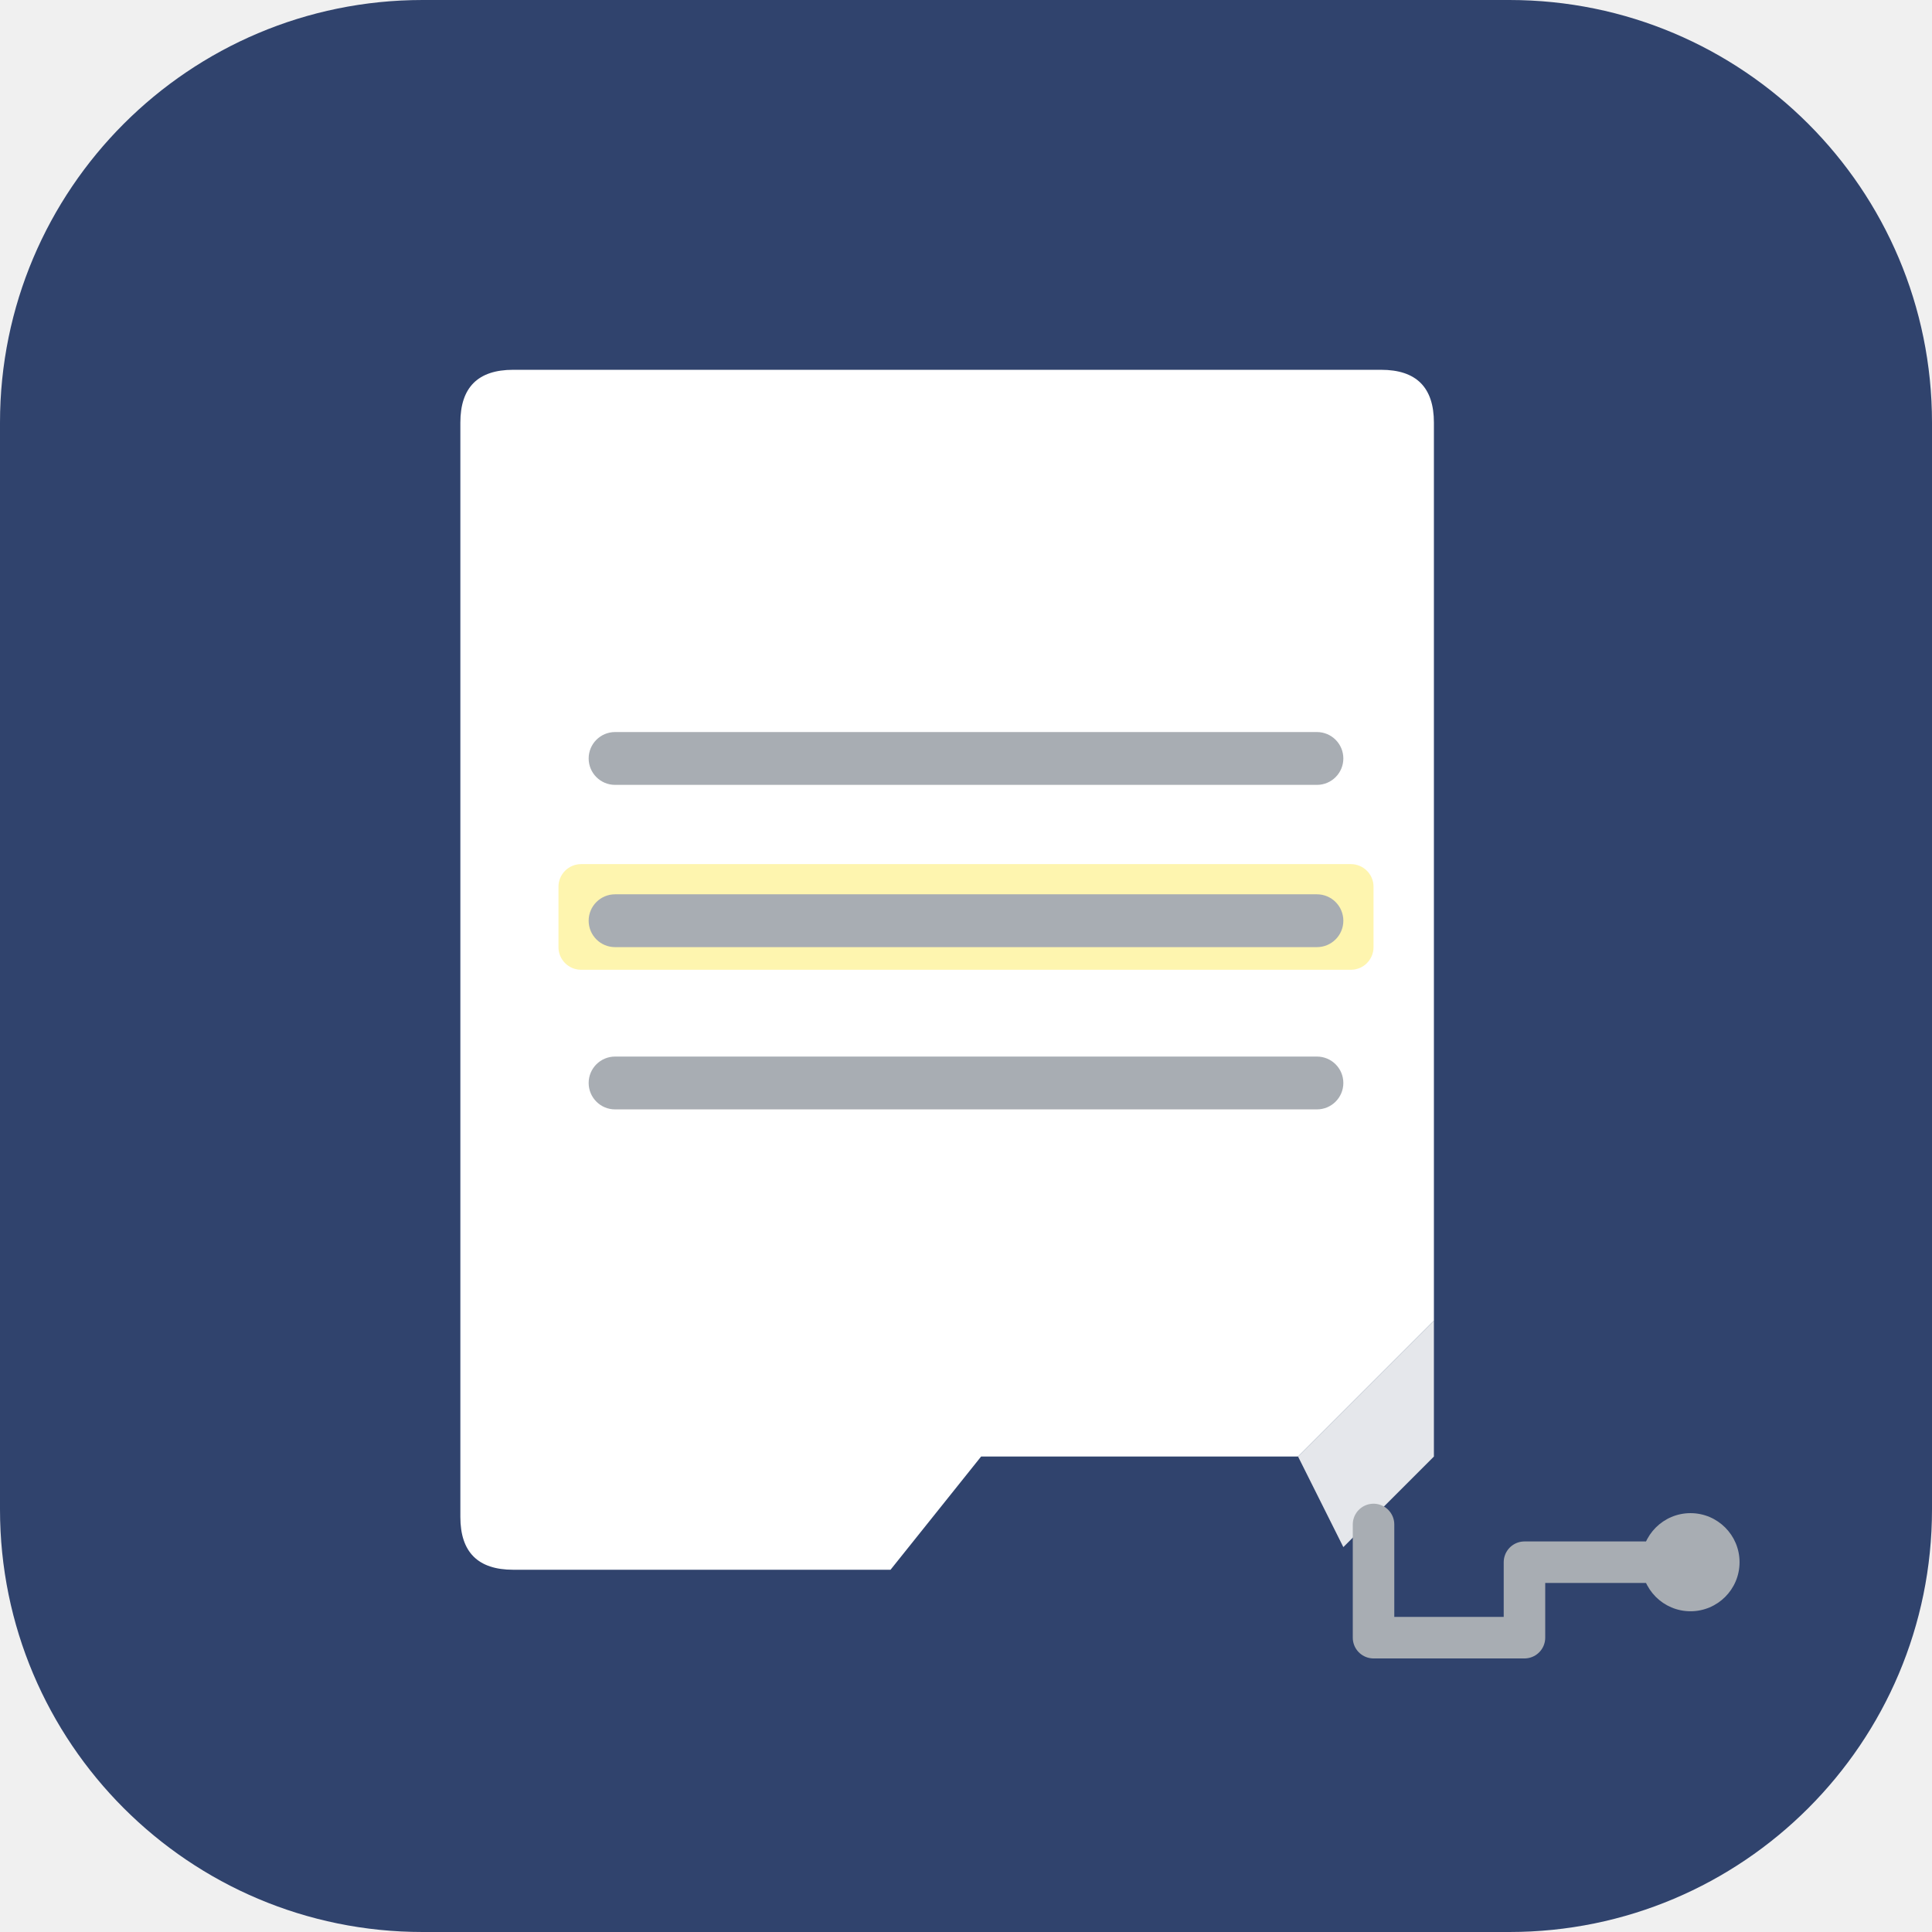
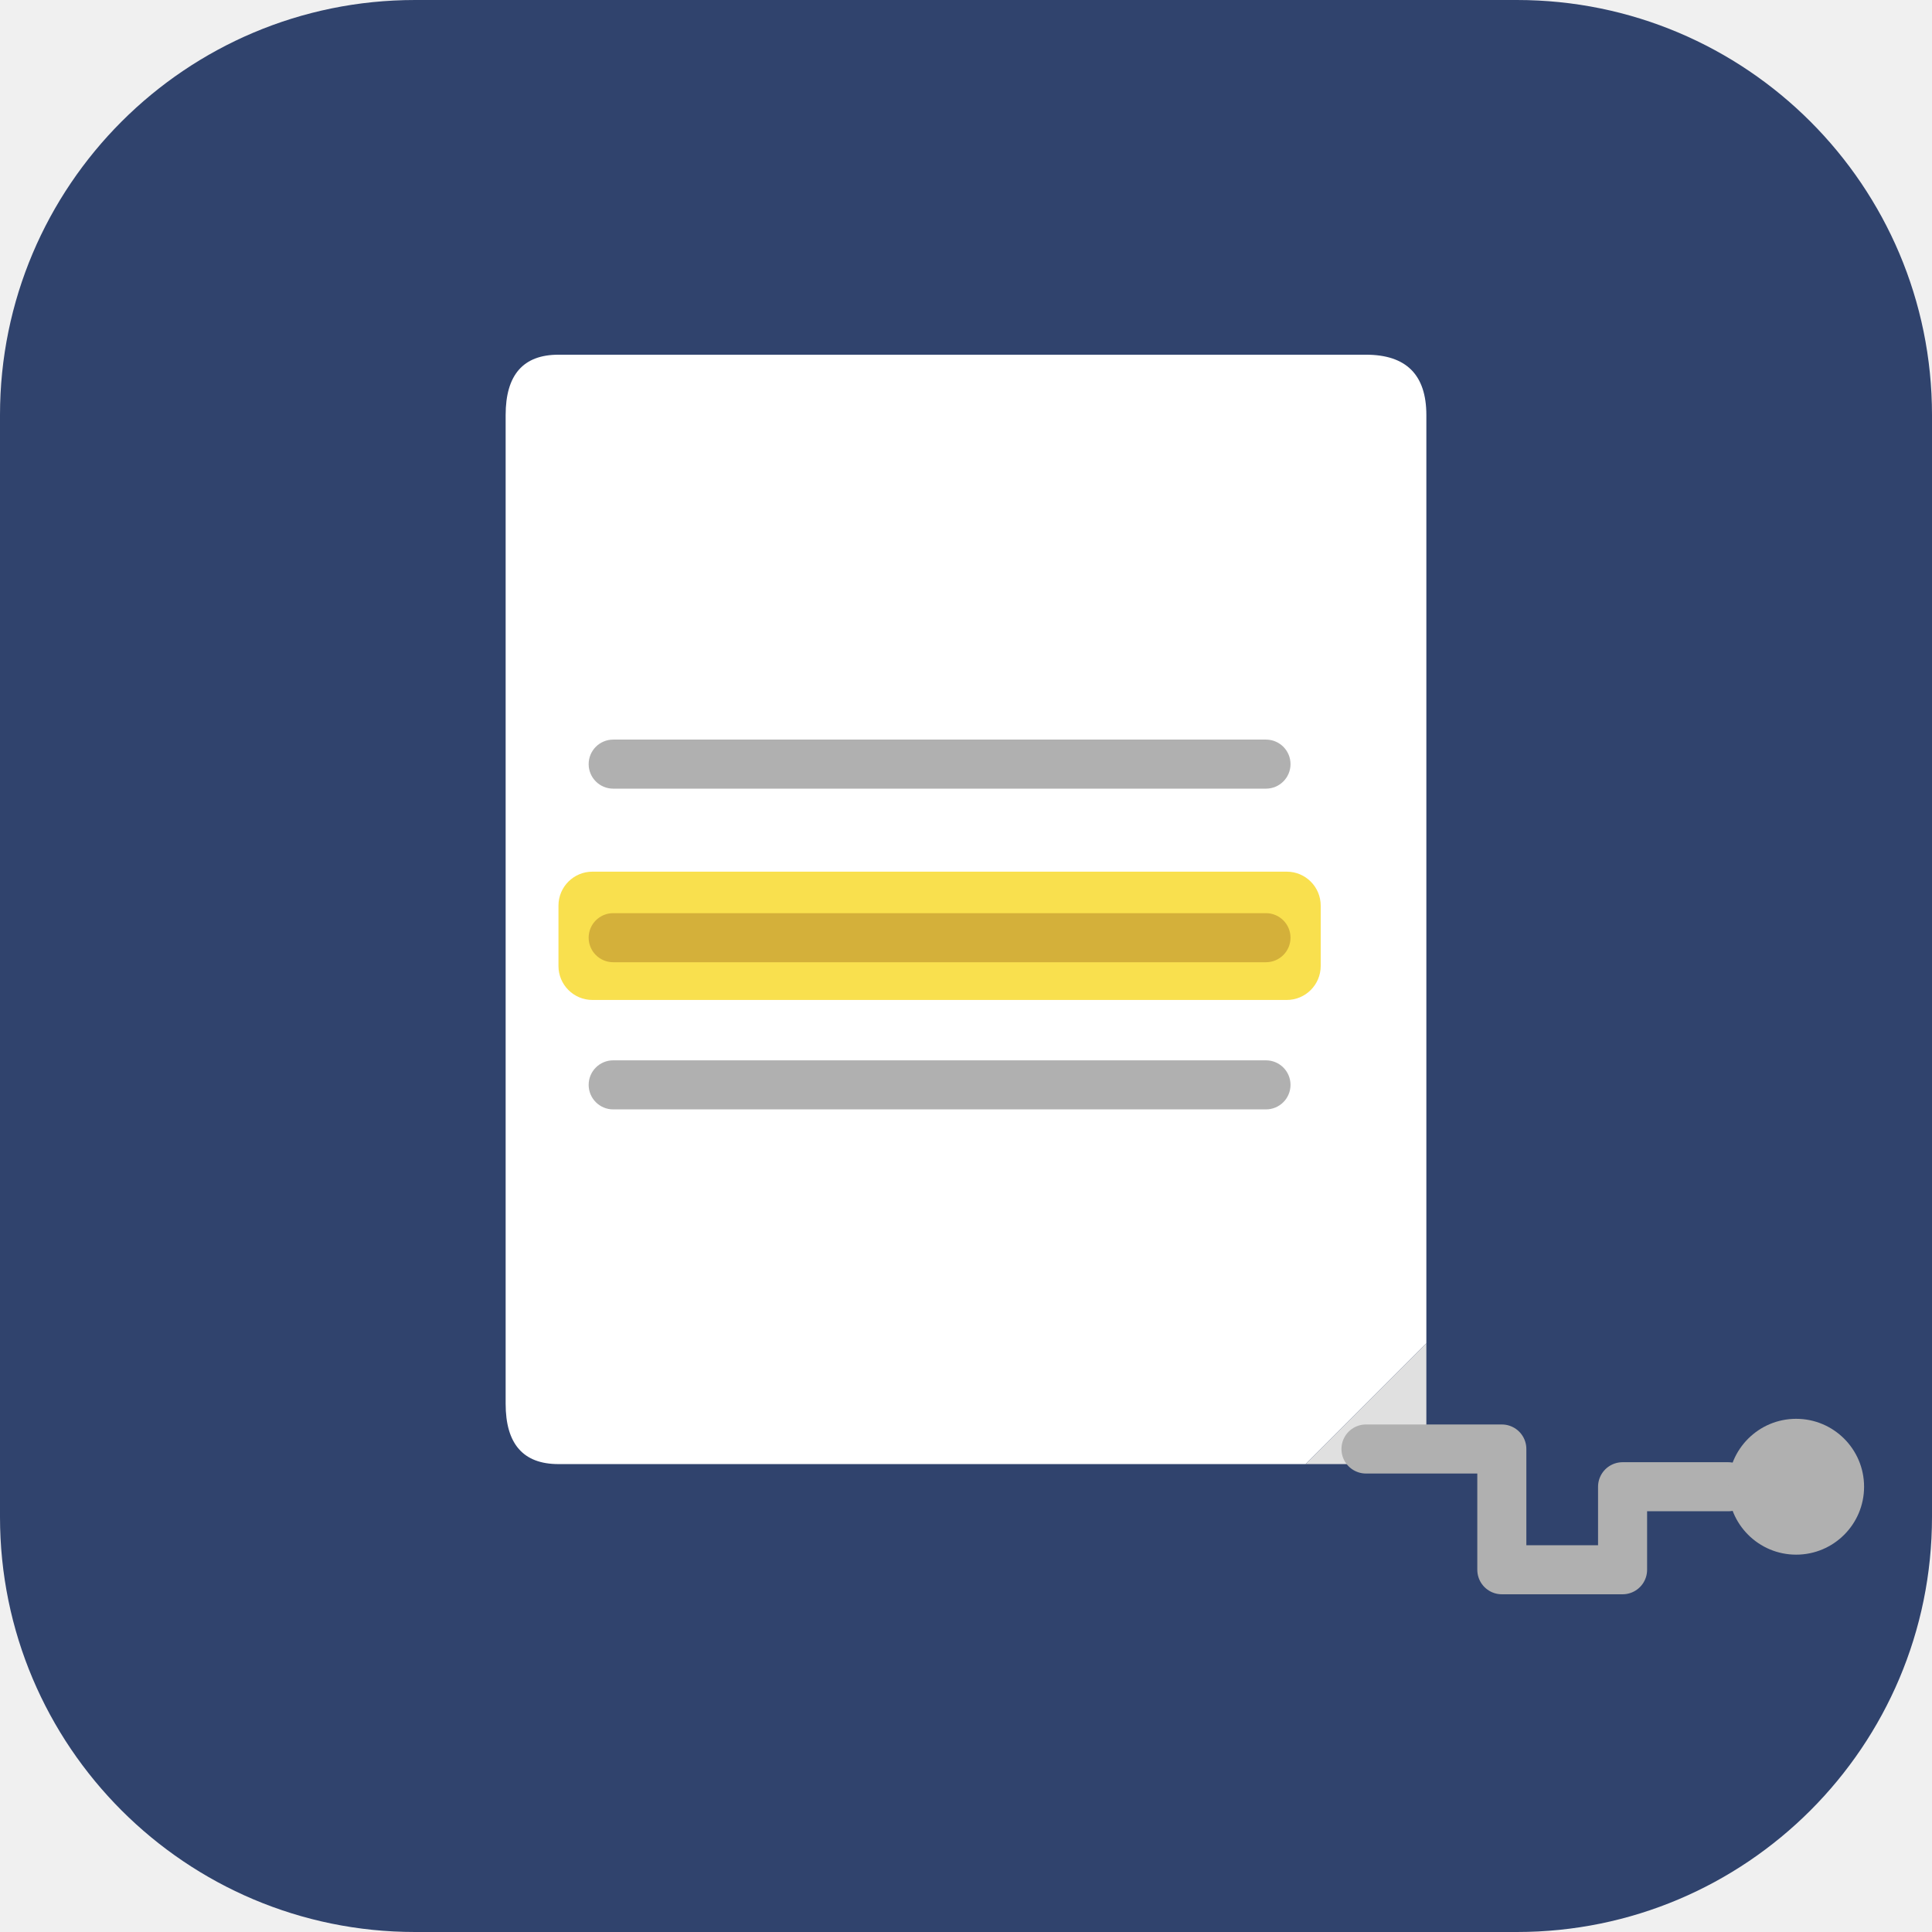
<svg xmlns="http://www.w3.org/2000/svg" width="1024" height="1024" viewBox="0 0 1024 1024" fill="none">
  <defs>
-     <clipPath id="page-clip">
-       <path d="M 272 196            H 732            Q 760 196 760 224            V 756            Q 760 784 732 784            H 520            L 472 832            H 272            Q 244 832 244 804            V 224            Q 244 196 272 196 Z" />
+     <clipPath id="page-interior">
+       <path d="M 296 188            H 724            Q 756 188 756 220            V 712            L 692 776            H 296            Q 268 776 268 744            V 220            Q 268 188 296 188            Z" />
    </clipPath>
  </defs>
-   <rect width="1024" height="1024" rx="224" fill="#30436d" />
-   <path fill="#ffffff" d="M 272 196        H 732        Q 760 196 760 224        V 700        L 688 772        H 520        L 472 832        H 272        Q 244 832 244 804        V 224        Q 244 196 272 196 Z" />
-   <path fill="#e5e7eb" d="M 688 772 L 760 700 L 760 772 L 712 820 Z" />
-   <g clip-path="url(#page-clip)">
-     <rect x="312" y="388" width="400" height="28" rx="14" fill="#a8adb3" />
+   <rect width="1024" height="1024" rx="220" fill="#30436d" />
+   <path fill="#ffffff" d="M 296 188        H 724        Q 756 188 756 220        V 712        L 692 776        H 296        Q 268 776 268 744        V 220        Q 268 188 296 188        Z" />
+   <path fill="#e0e0e0" d="M 756 712 L 756 776 L 692 776 Z" />
+   <g clip-path="url(#page-interior)">
+     <rect x="312" y="392" width="372" height="26" rx="13" fill="#b0b0b0" />
+     <rect x="296" y="462" width="404" height="68" rx="18" fill="#f9e04e" />
+     <rect x="312" y="484" width="372" height="26" rx="13" fill="#d4b03a" />
+     <rect x="312" y="562" width="372" height="26" rx="13" fill="#b0b0b0" />
  </g>
-   <g clip-path="url(#page-clip)" opacity="0.68">
-     <rect x="296" y="458" width="432" height="56" rx="12" fill="#fef08a" />
-   </g>
-   <g clip-path="url(#page-clip)">
-     <rect x="312" y="474" width="400" height="28" rx="14" fill="#a8adb3" />
-     <rect x="312" y="560" width="400" height="28" rx="14" fill="#a8adb3" />
-   </g>
-   <path d="M 728 808 L 728 868 L 808 868 L 808 828 L 872 828" stroke="#a8adb3" stroke-width="22" stroke-linecap="round" stroke-linejoin="round" fill="none" />
-   <circle cx="896" cy="828" r="26" fill="#a8adb3" />
+   <path d="M 724 768        H 796        V 832        H 860        V 788        H 916" stroke="#b0b0b0" stroke-width="26" stroke-linecap="round" stroke-linejoin="round" fill="none" />
+   <circle cx="952" cy="788" r="36" fill="#b0b0b0" />
</svg>
